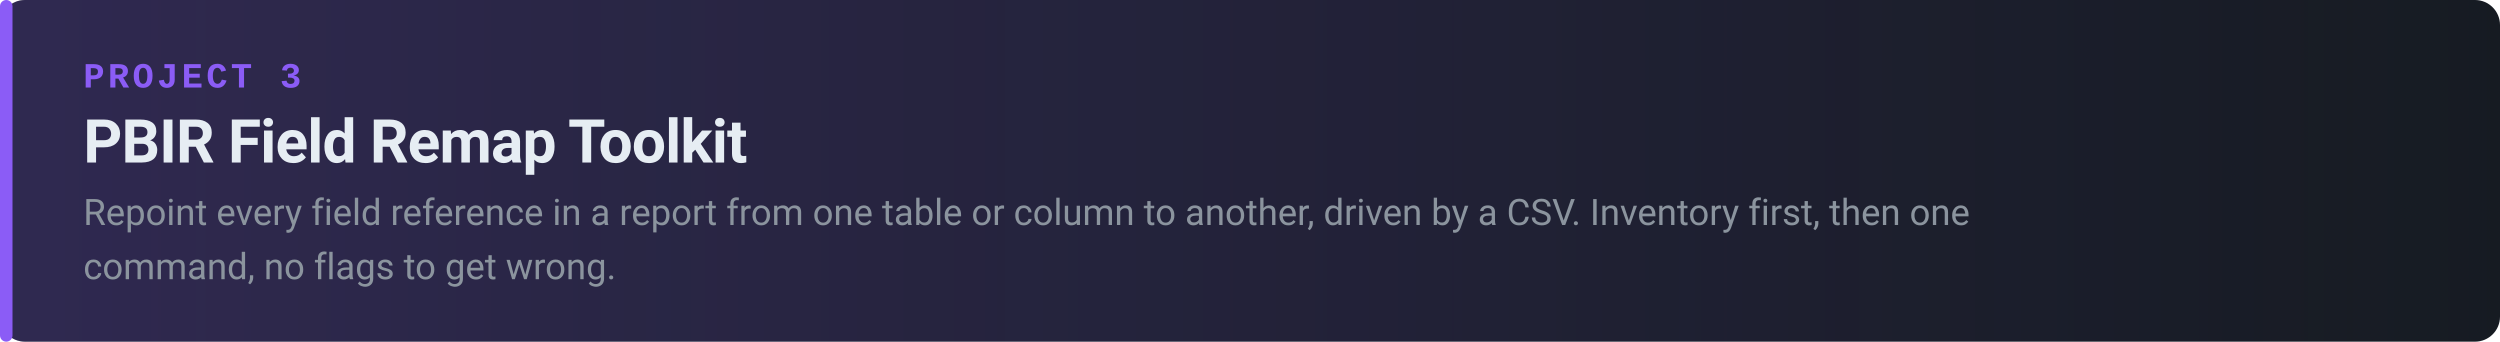
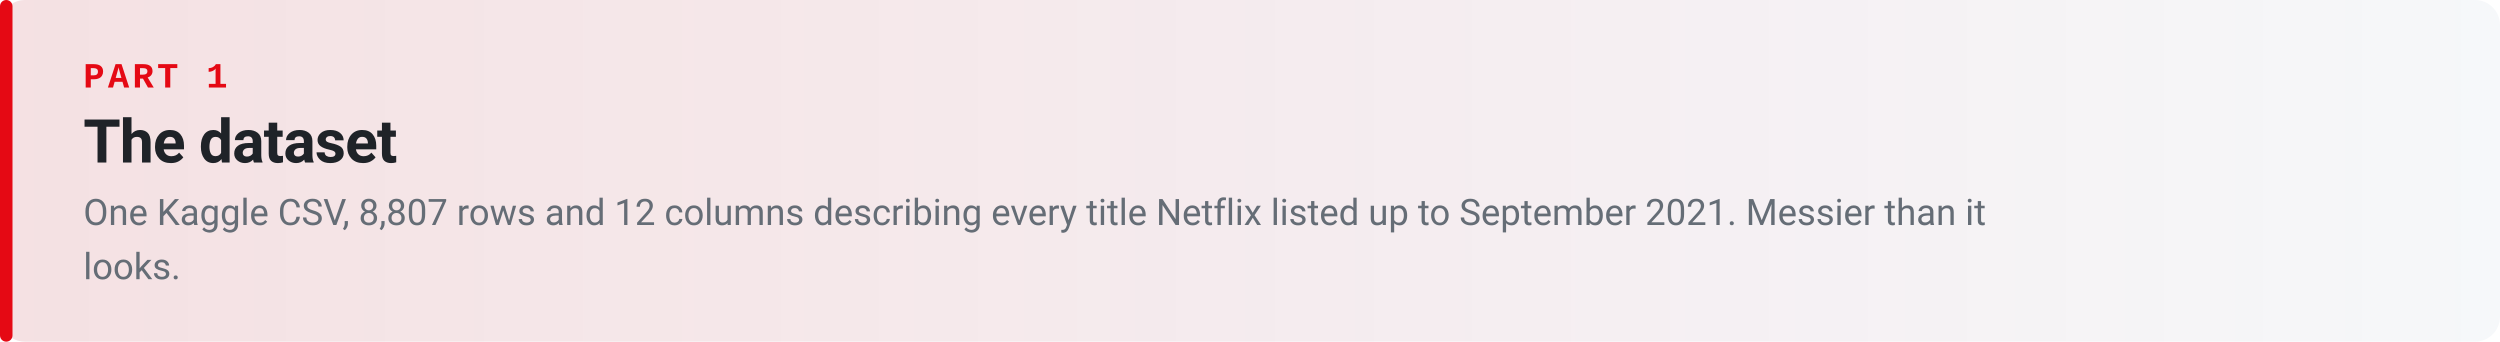
- <svg xmlns="http://www.w3.org/2000/svg" viewBox="0 0 1200 164" width="1200" height="164" role="img" aria-label="PBIR Field Remap Toolkit">
+ <svg xmlns="http://www.w3.org/2000/svg" viewBox="0 0 1200 164" width="1200" height="164" role="img" aria-label="The dataset">
  <style>
    .rise  { animation: rise .55s cubic-bezier(.2,.7,.3,1) both; }
    @keyframes rise { from { transform: translateY(9px) } to { transform: translateY(0) } }
    @media (prefers-reduced-motion: reduce) { * { animation: none !important } }</style>
  <defs>
    <linearGradient id="w" x1="0" y1="0" x2="1" y2="0">
-       <stop offset="0%" stop-color="#8B5CF6" stop-opacity="0.22" />
-       <stop offset="100%" stop-color="#8B5CF6" stop-opacity="0" />
+       <stop offset="0%" stop-color="#E50914" stop-opacity="0.10" />
+       <stop offset="100%" stop-color="#E50914" stop-opacity="0" />
    </linearGradient>
  </defs>
-   <rect width="1200" height="164" rx="12" fill="#161B22" />
+   <rect width="1200" height="164" rx="12" fill="#F6F8FA" />
  <rect width="1200" height="164" rx="12" fill="url(#w)" />
-   <rect width="6" height="164" rx="3" fill="#8B5CF6" />
+   <rect width="6" height="164" rx="3" fill="#E50914" />
  <g class="rise">
-     <text x="40" y="42" font-family="ui-monospace,SFMono-Regular,'SF Mono',Consolas,'Liberation Mono',monospace" font-size="17" font-weight="700" letter-spacing="1.6" fill="#8B5CF6">PROJECT 3</text>
-     <text x="40" y="78" font-family="system-ui,-apple-system,'Segoe UI',Roboto,Helvetica,Arial,sans-serif" font-size="29" font-weight="700" fill="#E6EDF3" letter-spacing="-0.4">PBIR Field Remap Toolkit</text>
-     <text x="40" y="108" font-family="system-ui,-apple-system,'Segoe UI',Roboto,Helvetica,Arial,sans-serif" font-size="17.5" fill="#8B949E">Repoint every field reference in a report from one table or column to another, driven by a CSV. Inventory first, then one</text>
-     <text x="40" y="134" font-family="system-ui,-apple-system,'Segoe UI',Roboto,Helvetica,Arial,sans-serif" font-size="17.5" fill="#8B949E">command, no flags to get wrong.</text>
+     <text x="40" y="42" font-family="ui-monospace,SFMono-Regular,'SF Mono',Consolas,'Liberation Mono',monospace" font-size="17" font-weight="700" letter-spacing="1.6" fill="#E50914">PART 1</text>
+     <text x="40" y="78" font-family="system-ui,-apple-system,'Segoe UI',Roboto,Helvetica,Arial,sans-serif" font-size="29" font-weight="700" fill="#1F2328" letter-spacing="-0.4">The dataset</text>
+     <text x="40" y="108" font-family="system-ui,-apple-system,'Segoe UI',Roboto,Helvetica,Arial,sans-serif" font-size="17.5" fill="#656D76">One Kaggle CSV, 8,807 rows and 12 columns describing every title Netflix listed up to September 2021. Messier than it</text>
+     <text x="40" y="134" font-family="system-ui,-apple-system,'Segoe UI',Roboto,Helvetica,Arial,sans-serif" font-size="17.5" fill="#656D76">looks.</text>
  </g>
</svg>
